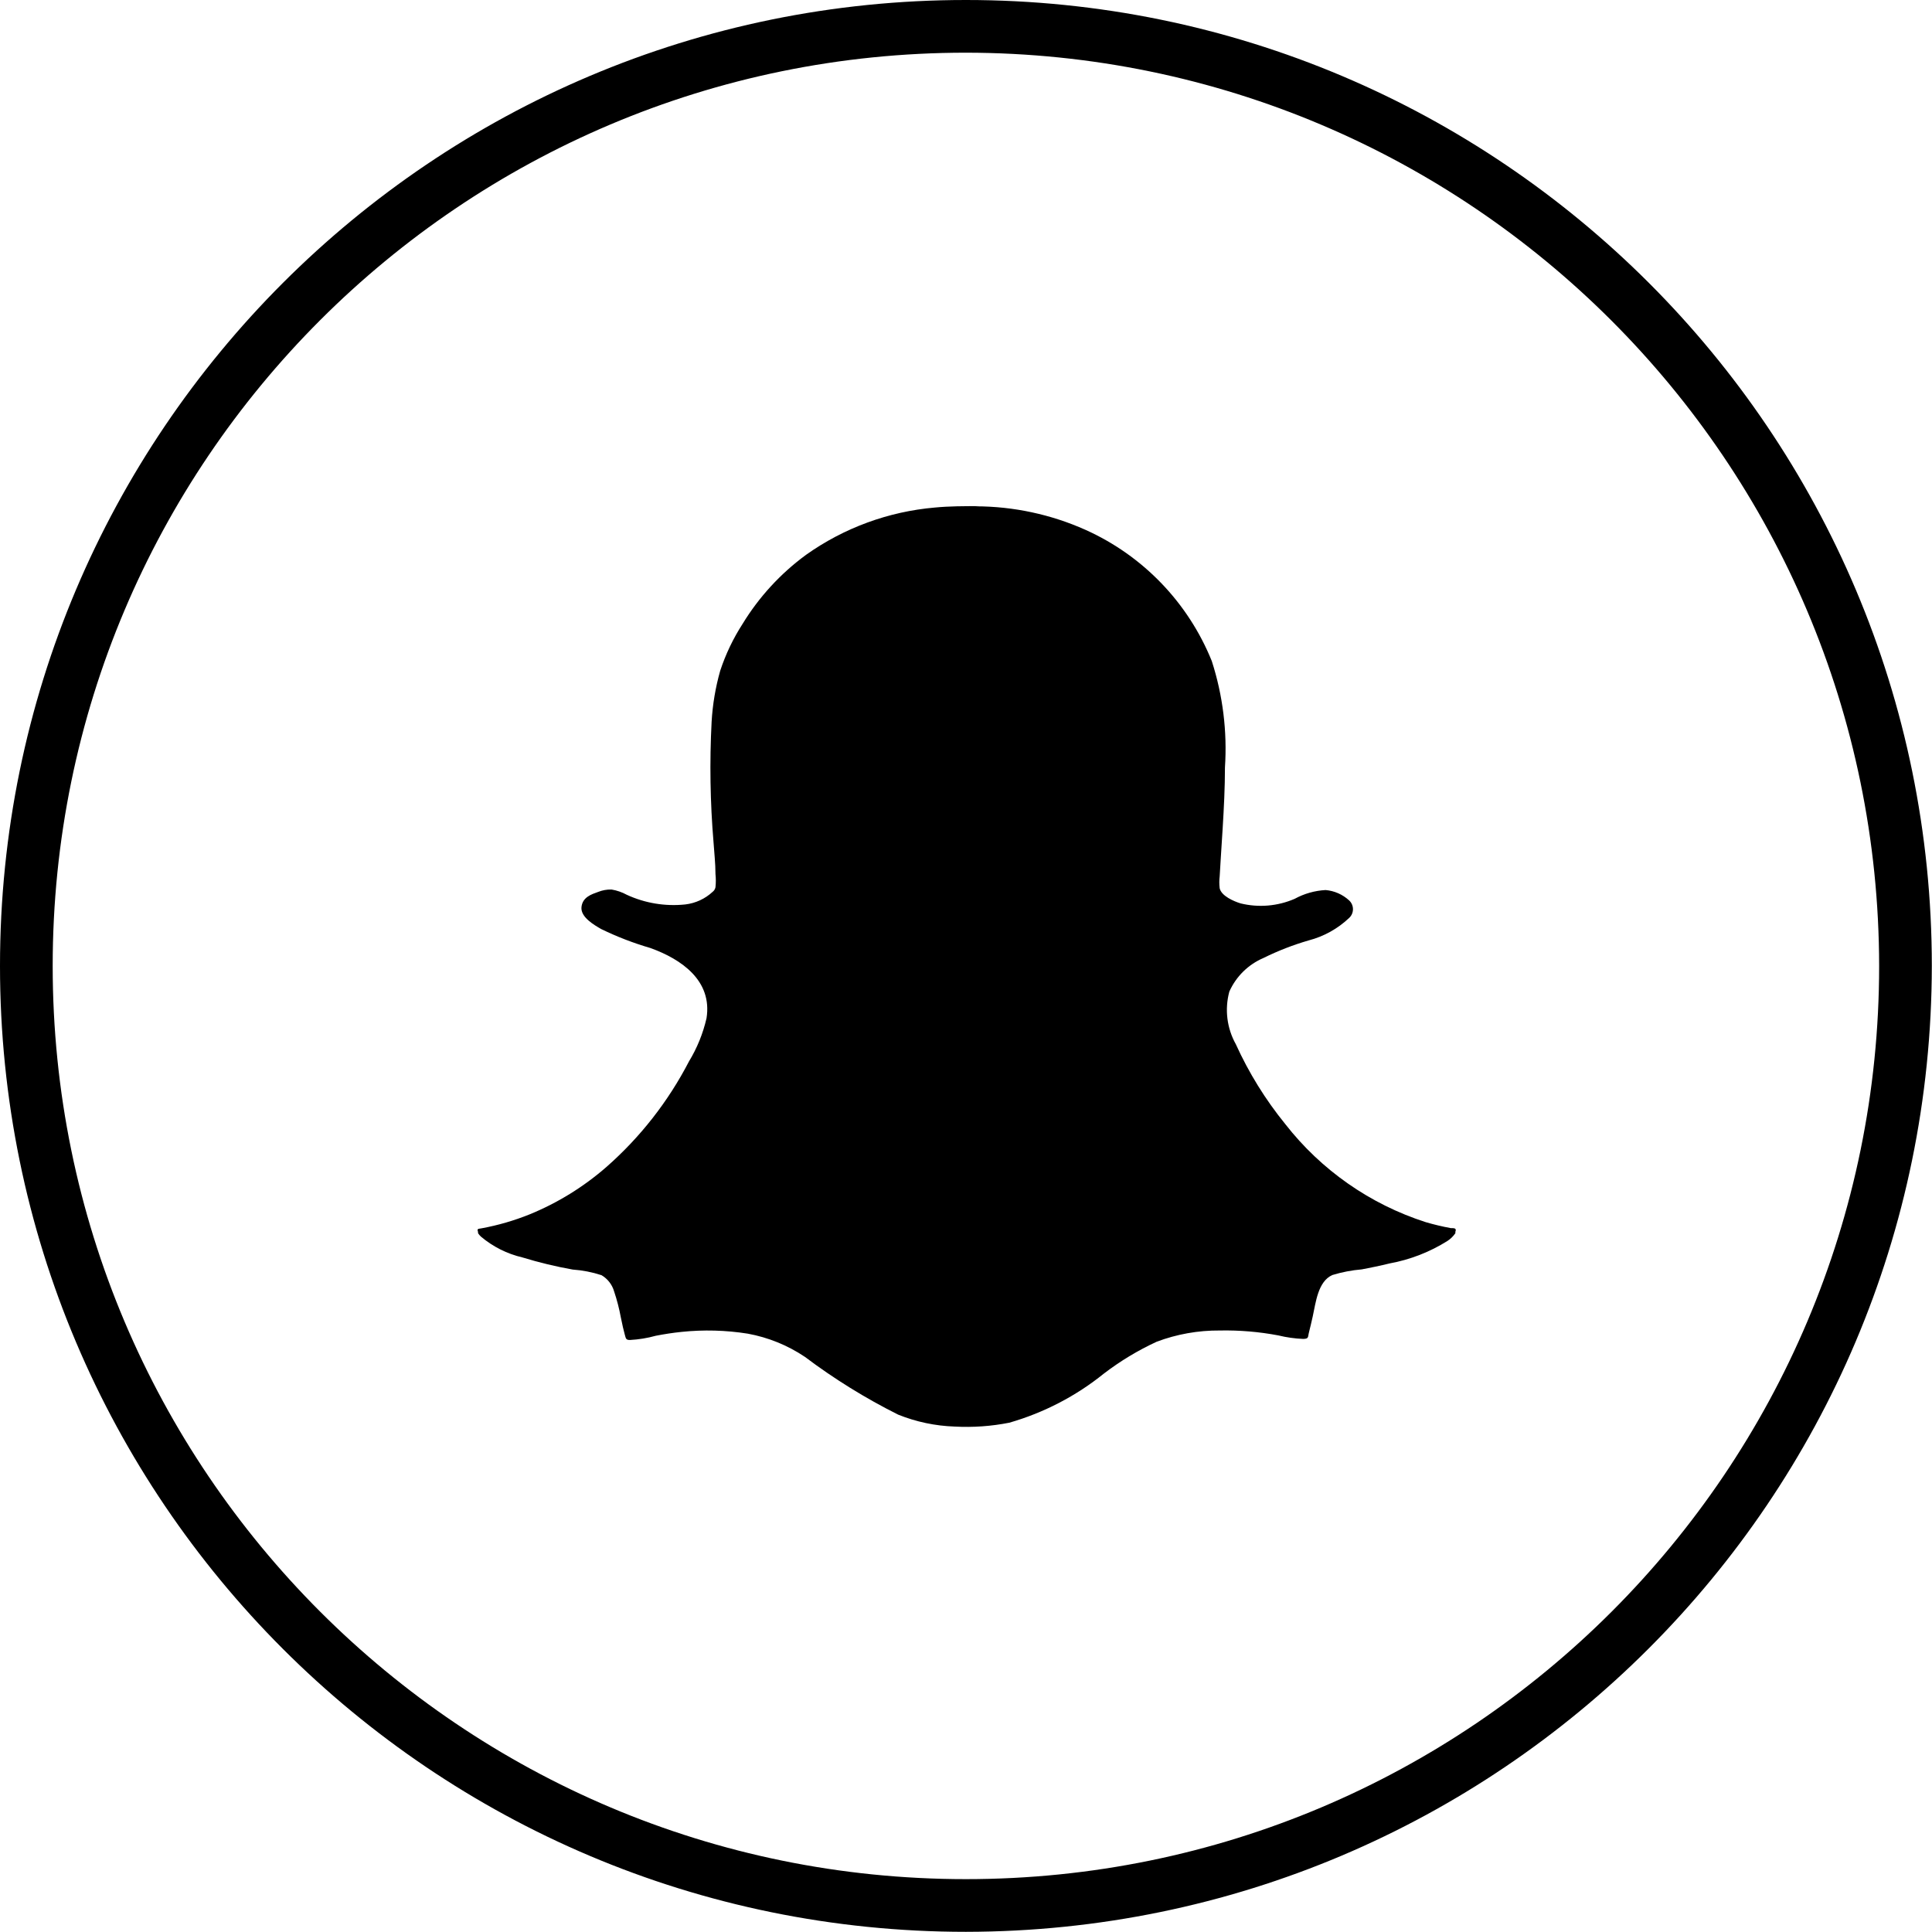
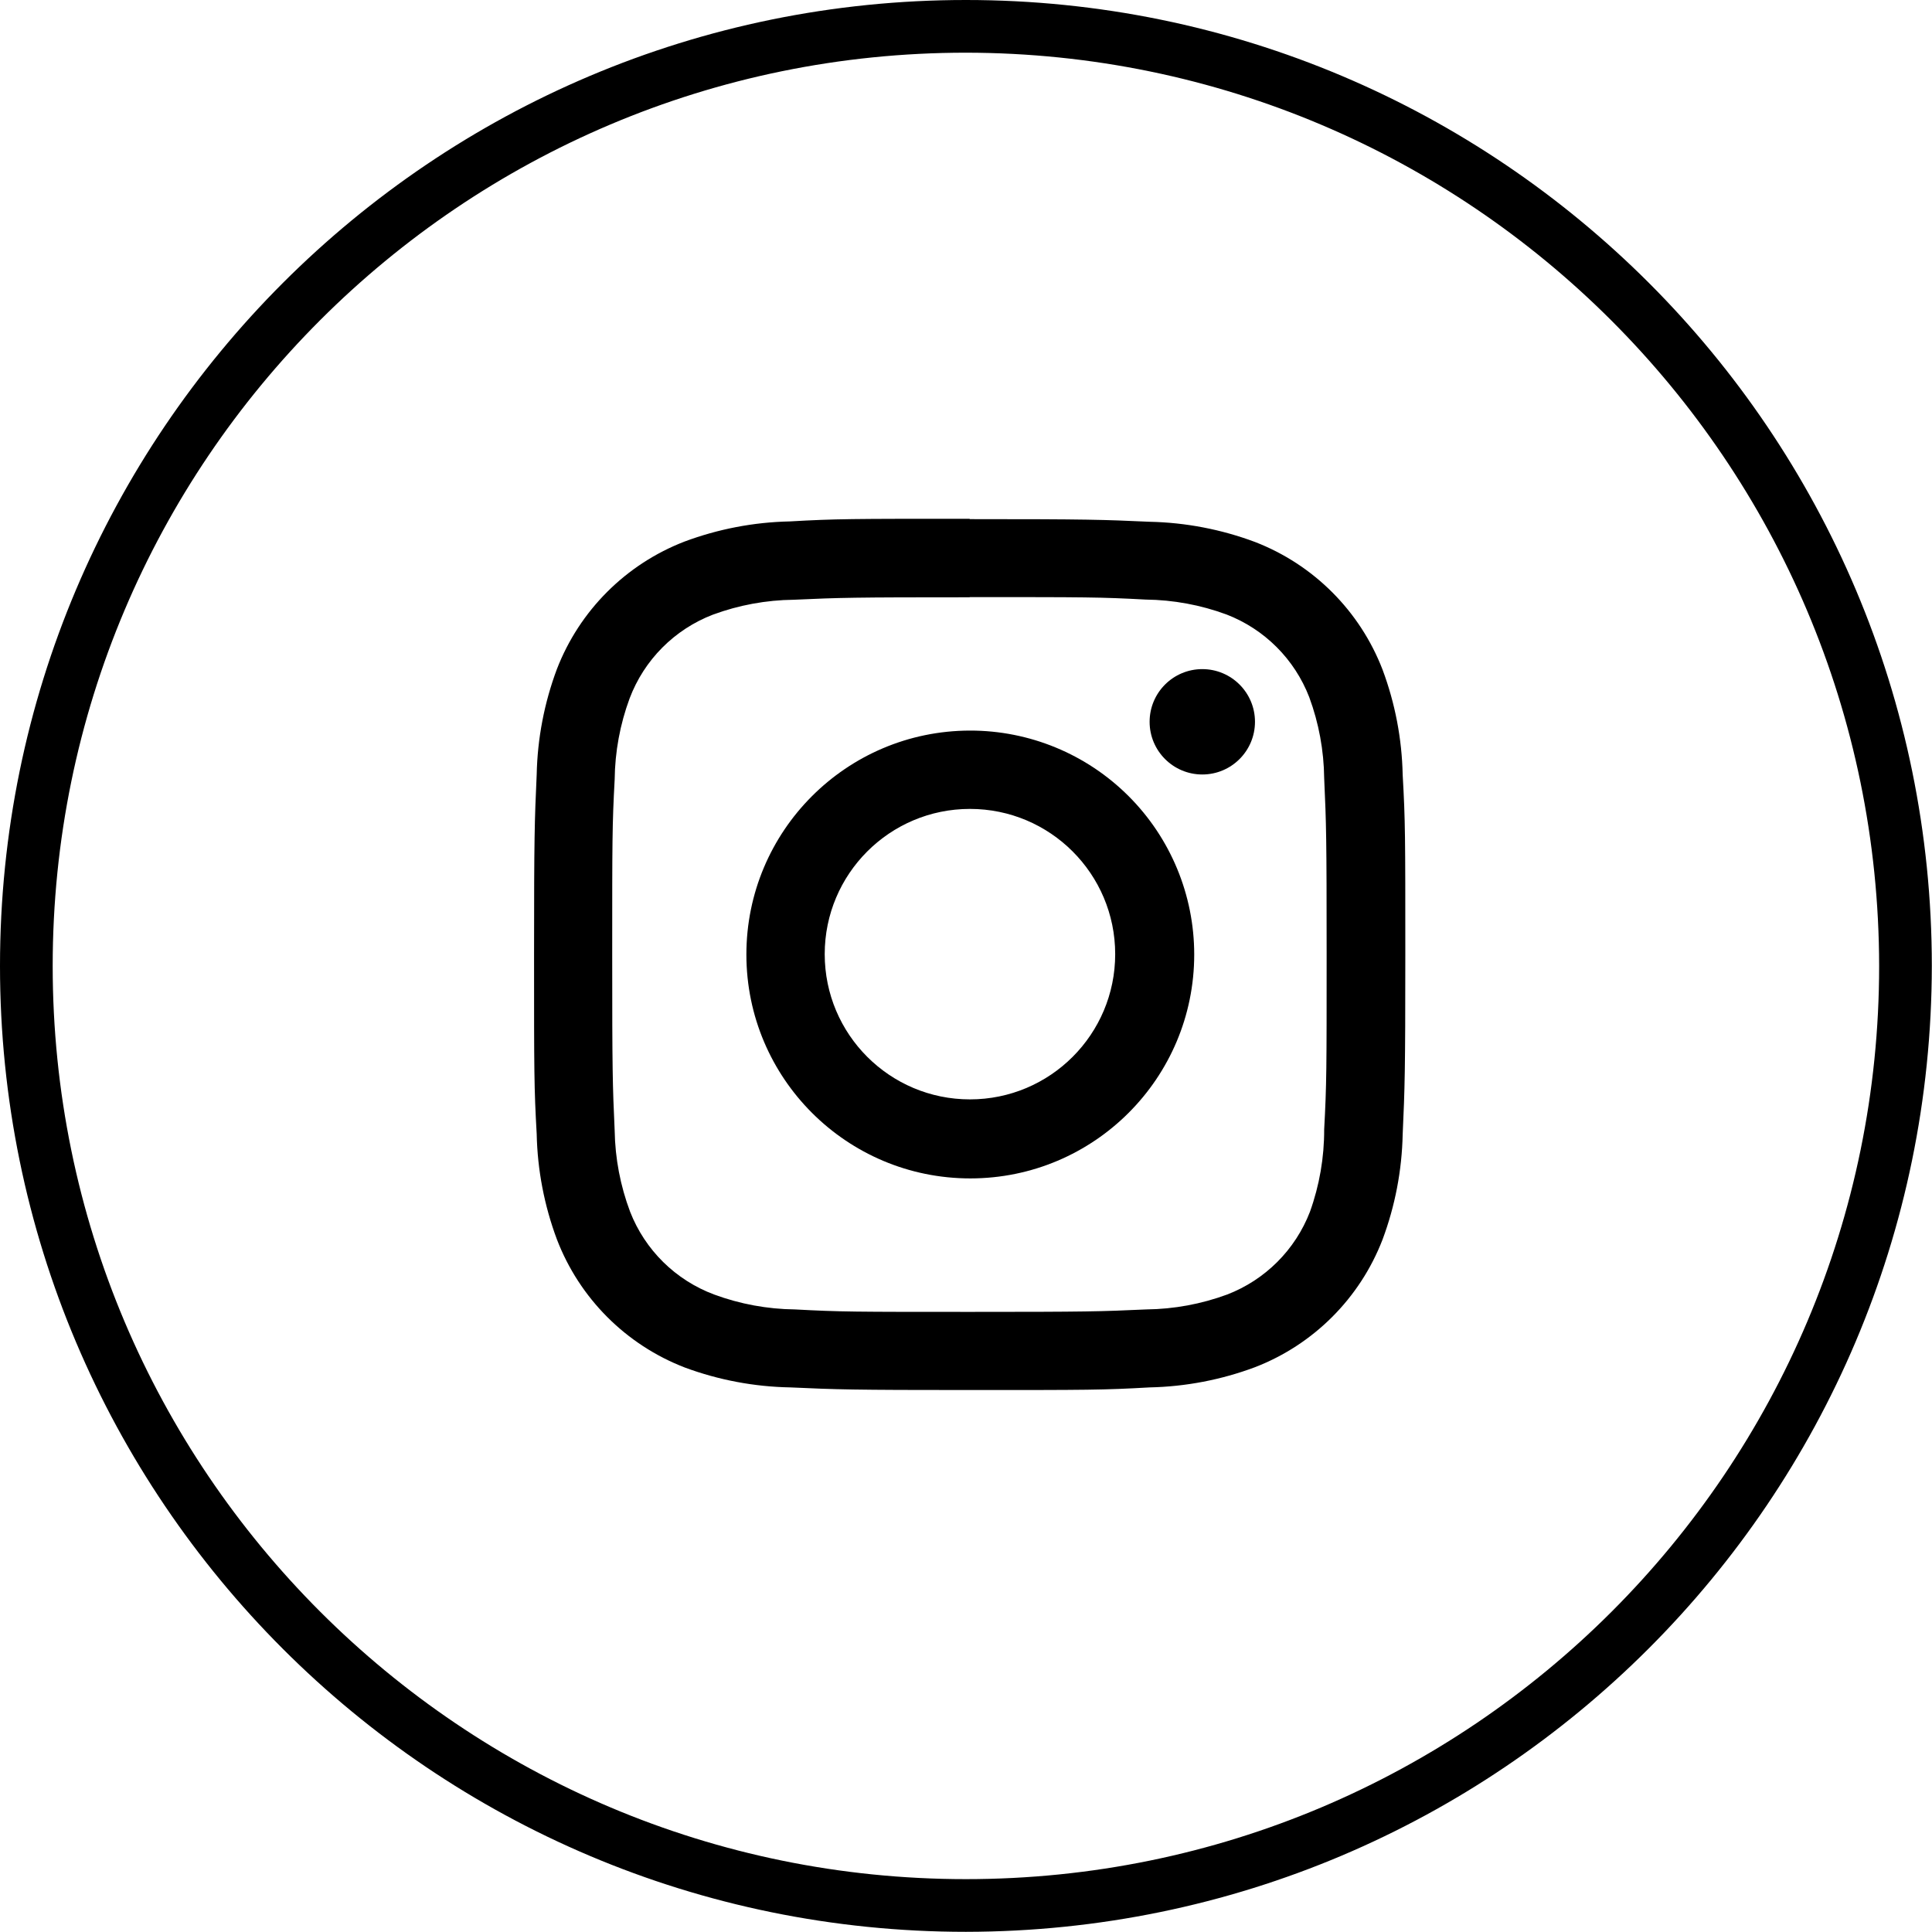
<svg xmlns="http://www.w3.org/2000/svg" id="Layer_1" data-name="Layer 1" viewBox="0 0 110 110.01">
  <path d="M55,110a55,55,0,1,1,55-55A55.06,55.06,0,0,1,55,110ZM55,3a52,52,0,1,0,52,52A52.06,52.06,0,0,0,55,3Z" />
-   <path d="M55.56,28.83a15.39,15.39,0,0,1,6.25,1.34A13.89,13.89,0,0,1,69,37.64a16.25,16.25,0,0,1,.75,6.06c0,1.15-.06,2.31-.13,3.46q-.05.87-.11,1.74l-.06,1a2.76,2.76,0,0,0,0,.68c.1.44.8.74,1.19.86a4.85,4.85,0,0,0,3.08-.26,4.13,4.13,0,0,1,1.76-.5,2.26,2.26,0,0,1,1.34.59.68.68,0,0,1,0,1,5.29,5.29,0,0,1-2.31,1.28,15.65,15.65,0,0,0-2.57,1A3.74,3.74,0,0,0,70,56.46a4,4,0,0,0,.37,3A20.89,20.89,0,0,0,73.18,64a16.58,16.58,0,0,0,8,5.59,14.24,14.24,0,0,0,1.43.34c.2,0,.34,0,.26.21a.47.47,0,0,1,0,.08,1.61,1.61,0,0,1-.45.44,9.34,9.34,0,0,1-3.29,1.28c-.53.13-1.06.24-1.59.34a8,8,0,0,0-1.67.32c-.83.36-.95,1.59-1.12,2.35-.07.3-.13.59-.21.89s0,.39-.33.4a7.3,7.3,0,0,1-1.42-.2,16.21,16.21,0,0,0-3.33-.28,10,10,0,0,0-3.6.64,16,16,0,0,0-3,1.81,15.3,15.3,0,0,1-5.39,2.8,12.51,12.51,0,0,1-3.11.22,9.47,9.47,0,0,1-3.22-.68,34.44,34.44,0,0,1-5.31-3.29,8.62,8.62,0,0,0-3.25-1.32,14.46,14.46,0,0,0-3.78-.1c-.49.05-1,.13-1.46.22a6.87,6.87,0,0,1-1.47.24c-.23,0-.23-.08-.29-.29s-.16-.64-.23-1a10.84,10.84,0,0,0-.38-1.47,1.58,1.58,0,0,0-.72-.93,6.83,6.83,0,0,0-1.64-.32,24.29,24.29,0,0,1-2.86-.69,5.66,5.66,0,0,1-2.37-1.19,1.09,1.09,0,0,1-.16-.19.34.34,0,0,1,0-.07c-.07-.2,0-.17.21-.21a14.14,14.14,0,0,0,2.72-.79,15.67,15.67,0,0,0,4.39-2.71,20.61,20.61,0,0,0,4.69-6,8.31,8.31,0,0,0,1-2.46c.34-2.14-1.42-3.36-3.2-4a17.76,17.76,0,0,1-2.8-1.08c-.4-.23-1.18-.68-1.12-1.25s.58-.73.94-.86a1.93,1.93,0,0,1,.77-.14,2.75,2.75,0,0,1,.87.3,6.36,6.36,0,0,0,3.33.55,2.76,2.76,0,0,0,1.56-.72.43.43,0,0,0,.16-.26,3.55,3.55,0,0,0,0-.75c0-.6-.07-1.2-.11-1.8a50.65,50.65,0,0,1-.11-6.87,13.47,13.47,0,0,1,.49-2.91,11.66,11.66,0,0,1,1.27-2.66,13.78,13.78,0,0,1,3.62-3.94,14.88,14.88,0,0,1,7.33-2.69c.83-.08,1.67-.08,2.51-.08" />
+   <path d="M55.23,34c6.63,0,7.41,0,10,.14a13.74,13.74,0,0,1,4.61.85,8.22,8.22,0,0,1,4.71,4.71,13.74,13.74,0,0,1,.85,4.61c.12,2.62.14,3.4.14,10s0,7.41-.14,10A13.74,13.74,0,0,1,74.59,69a8.22,8.22,0,0,1-4.71,4.71,13.73,13.73,0,0,1-4.61.85c-2.62.12-3.4.14-10,.14s-7.41,0-10-.14a13.73,13.73,0,0,1-4.61-.85A8.22,8.22,0,0,1,35.88,69,13.74,13.74,0,0,1,35,64.38c-.12-2.62-.14-3.4-.14-10s0-7.41.14-10a13.74,13.74,0,0,1,.85-4.61A8.22,8.22,0,0,1,40.59,35a13.74,13.74,0,0,1,4.61-.85c2.62-.12,3.4-.14,10-.14m0-4.47c-6.74,0-7.59,0-10.23.15a18.22,18.22,0,0,0-6,1.15,12.69,12.69,0,0,0-7.26,7.26,18.22,18.22,0,0,0-1.15,6c-.12,2.65-.15,3.49-.15,10.23s0,7.59.15,10.24a18.22,18.22,0,0,0,1.15,6A12.69,12.69,0,0,0,39,77.87,18.22,18.22,0,0,0,45,79c2.65.12,3.49.15,10.23.15s7.59,0,10.23-.15a18.22,18.22,0,0,0,6-1.15,12.69,12.69,0,0,0,7.26-7.26,18.22,18.22,0,0,0,1.15-6c.12-2.65.15-3.49.15-10.24s0-7.59-.15-10.23a18.22,18.22,0,0,0-1.15-6,12.69,12.69,0,0,0-7.26-7.26,18.22,18.22,0,0,0-6-1.15c-2.65-.12-3.49-.15-10.23-.15" />
+   <path d="M55.23,41.6A12.75,12.75,0,1,0,68,54.35,12.75,12.75,0,0,0,55.23,41.6m0,21a8.27,8.27,0,1,1,8.27-8.27,8.27,8.27,0,0,1-8.27,8.27" />
+   <path d="M71.46,41.1a3,3,0,1,1-3-3,3,3,0,0,1,3,3" />
</svg>
